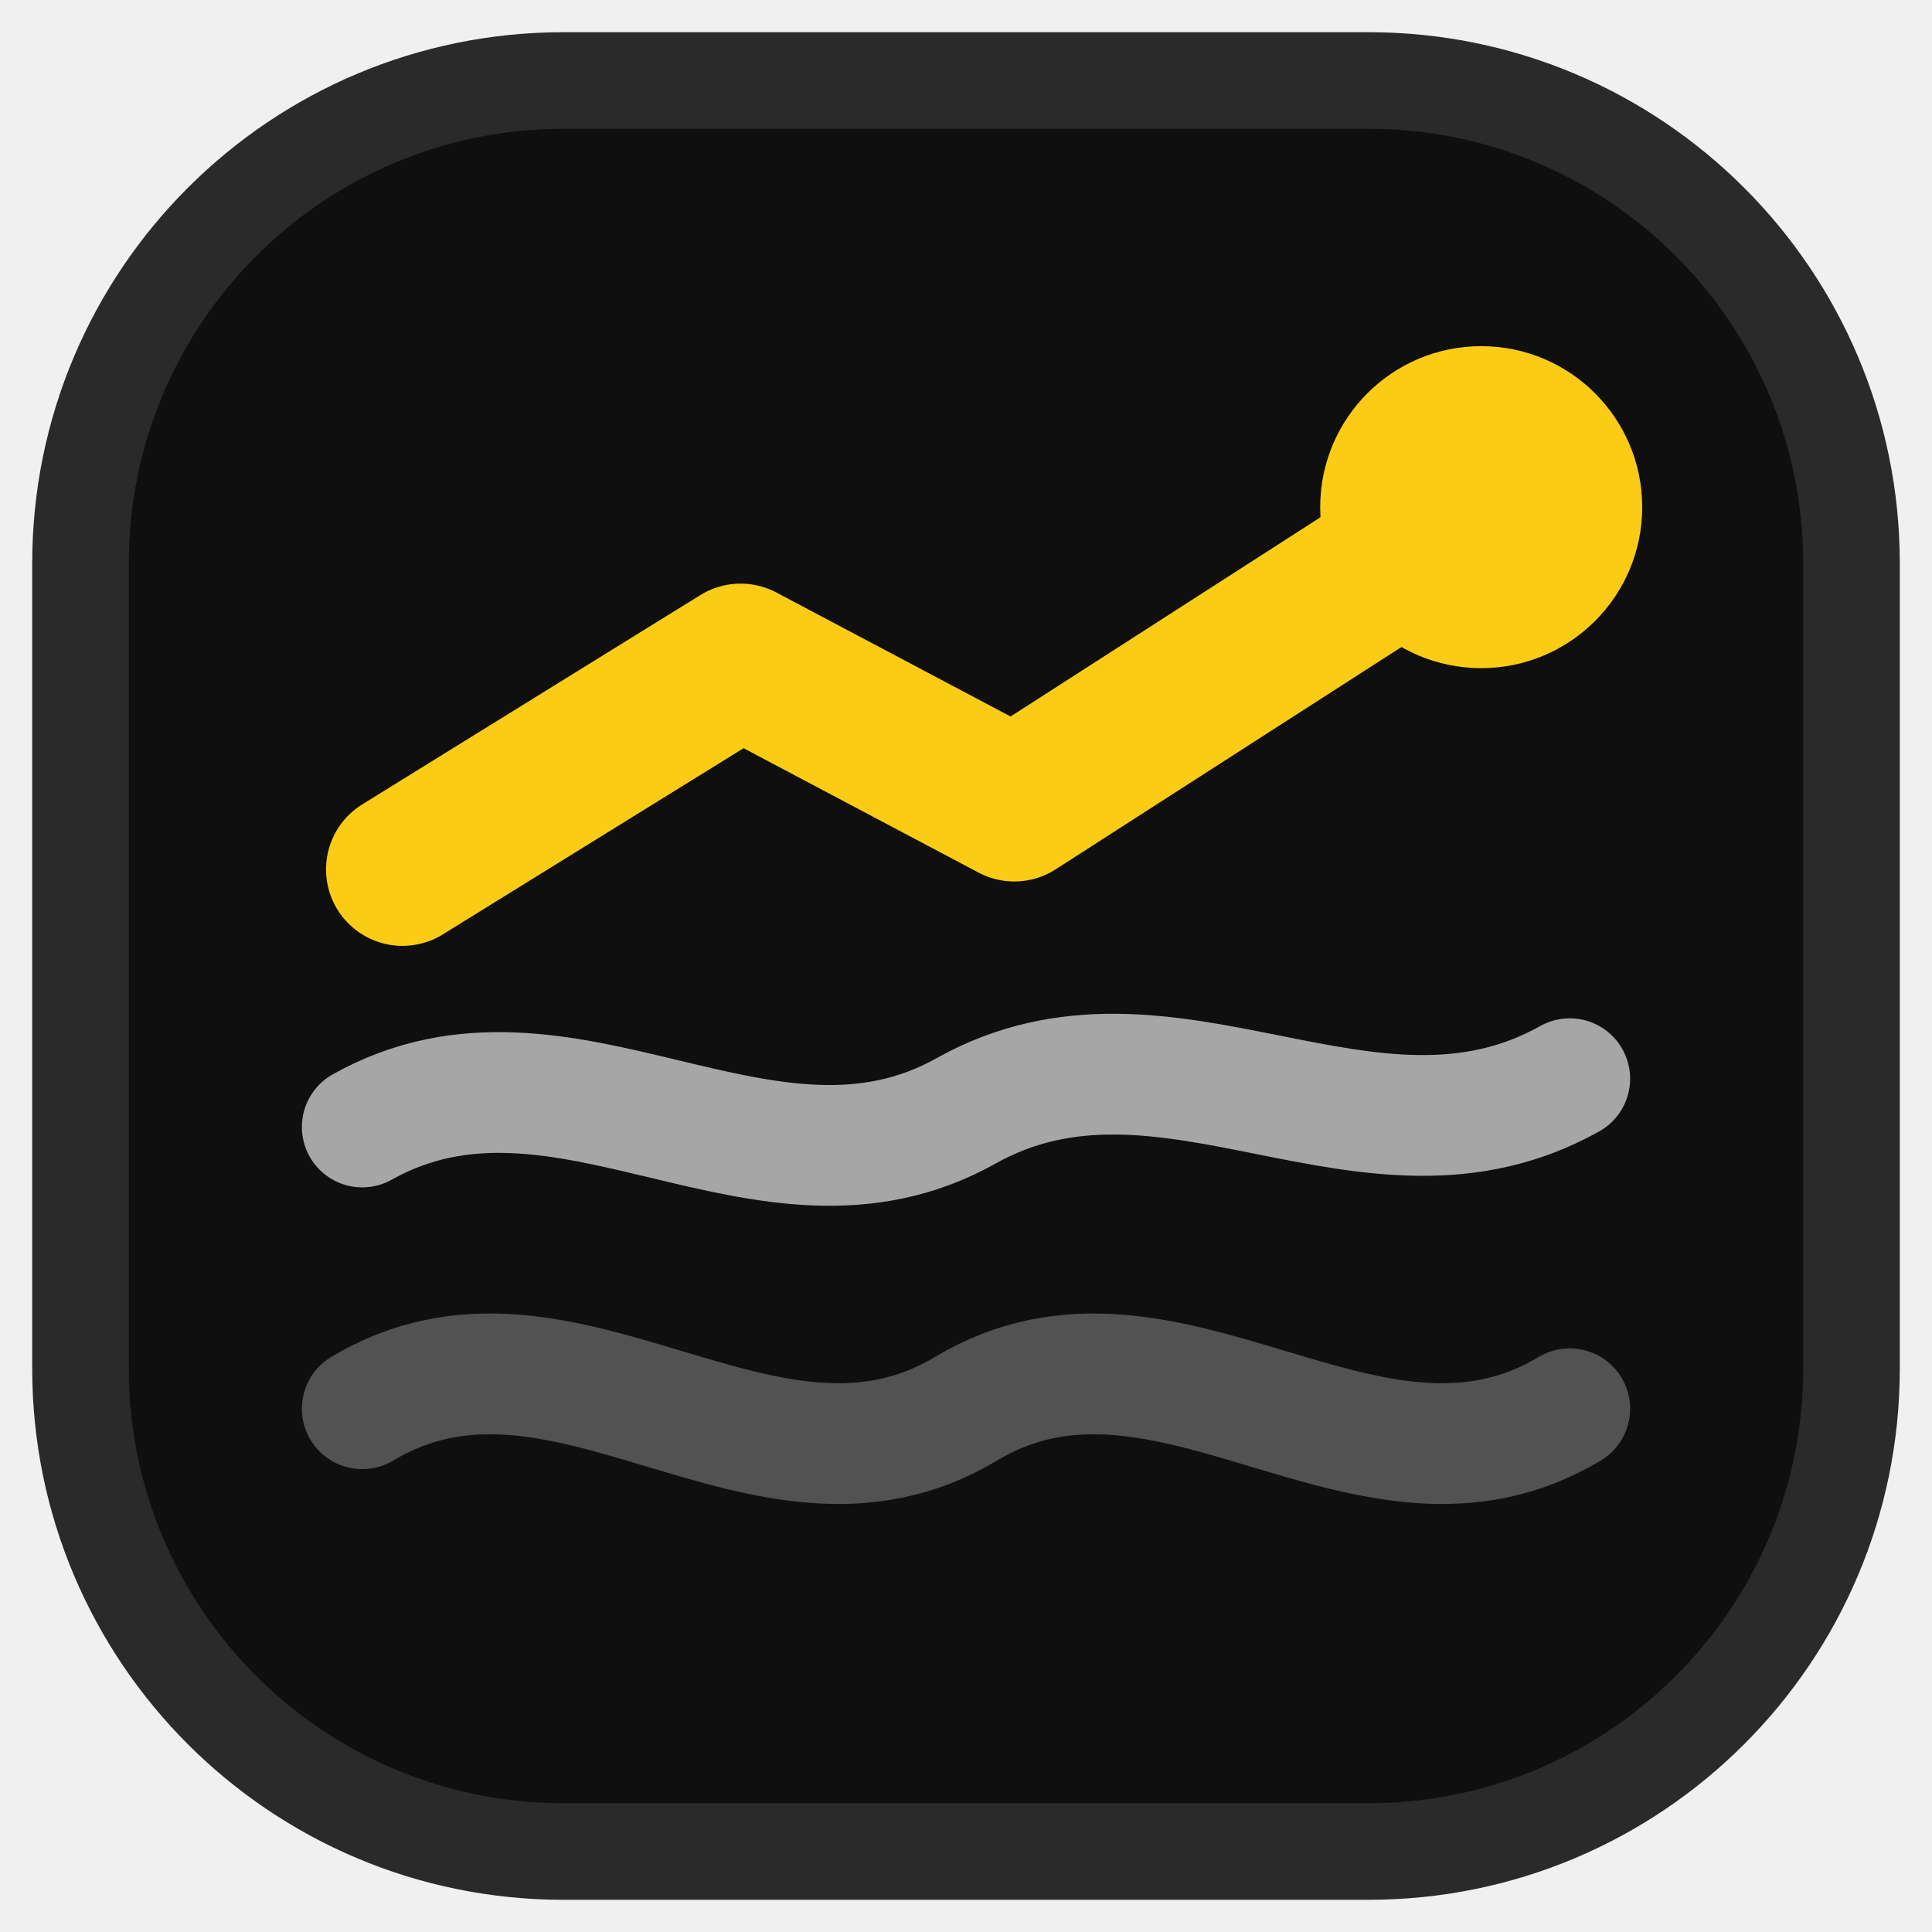
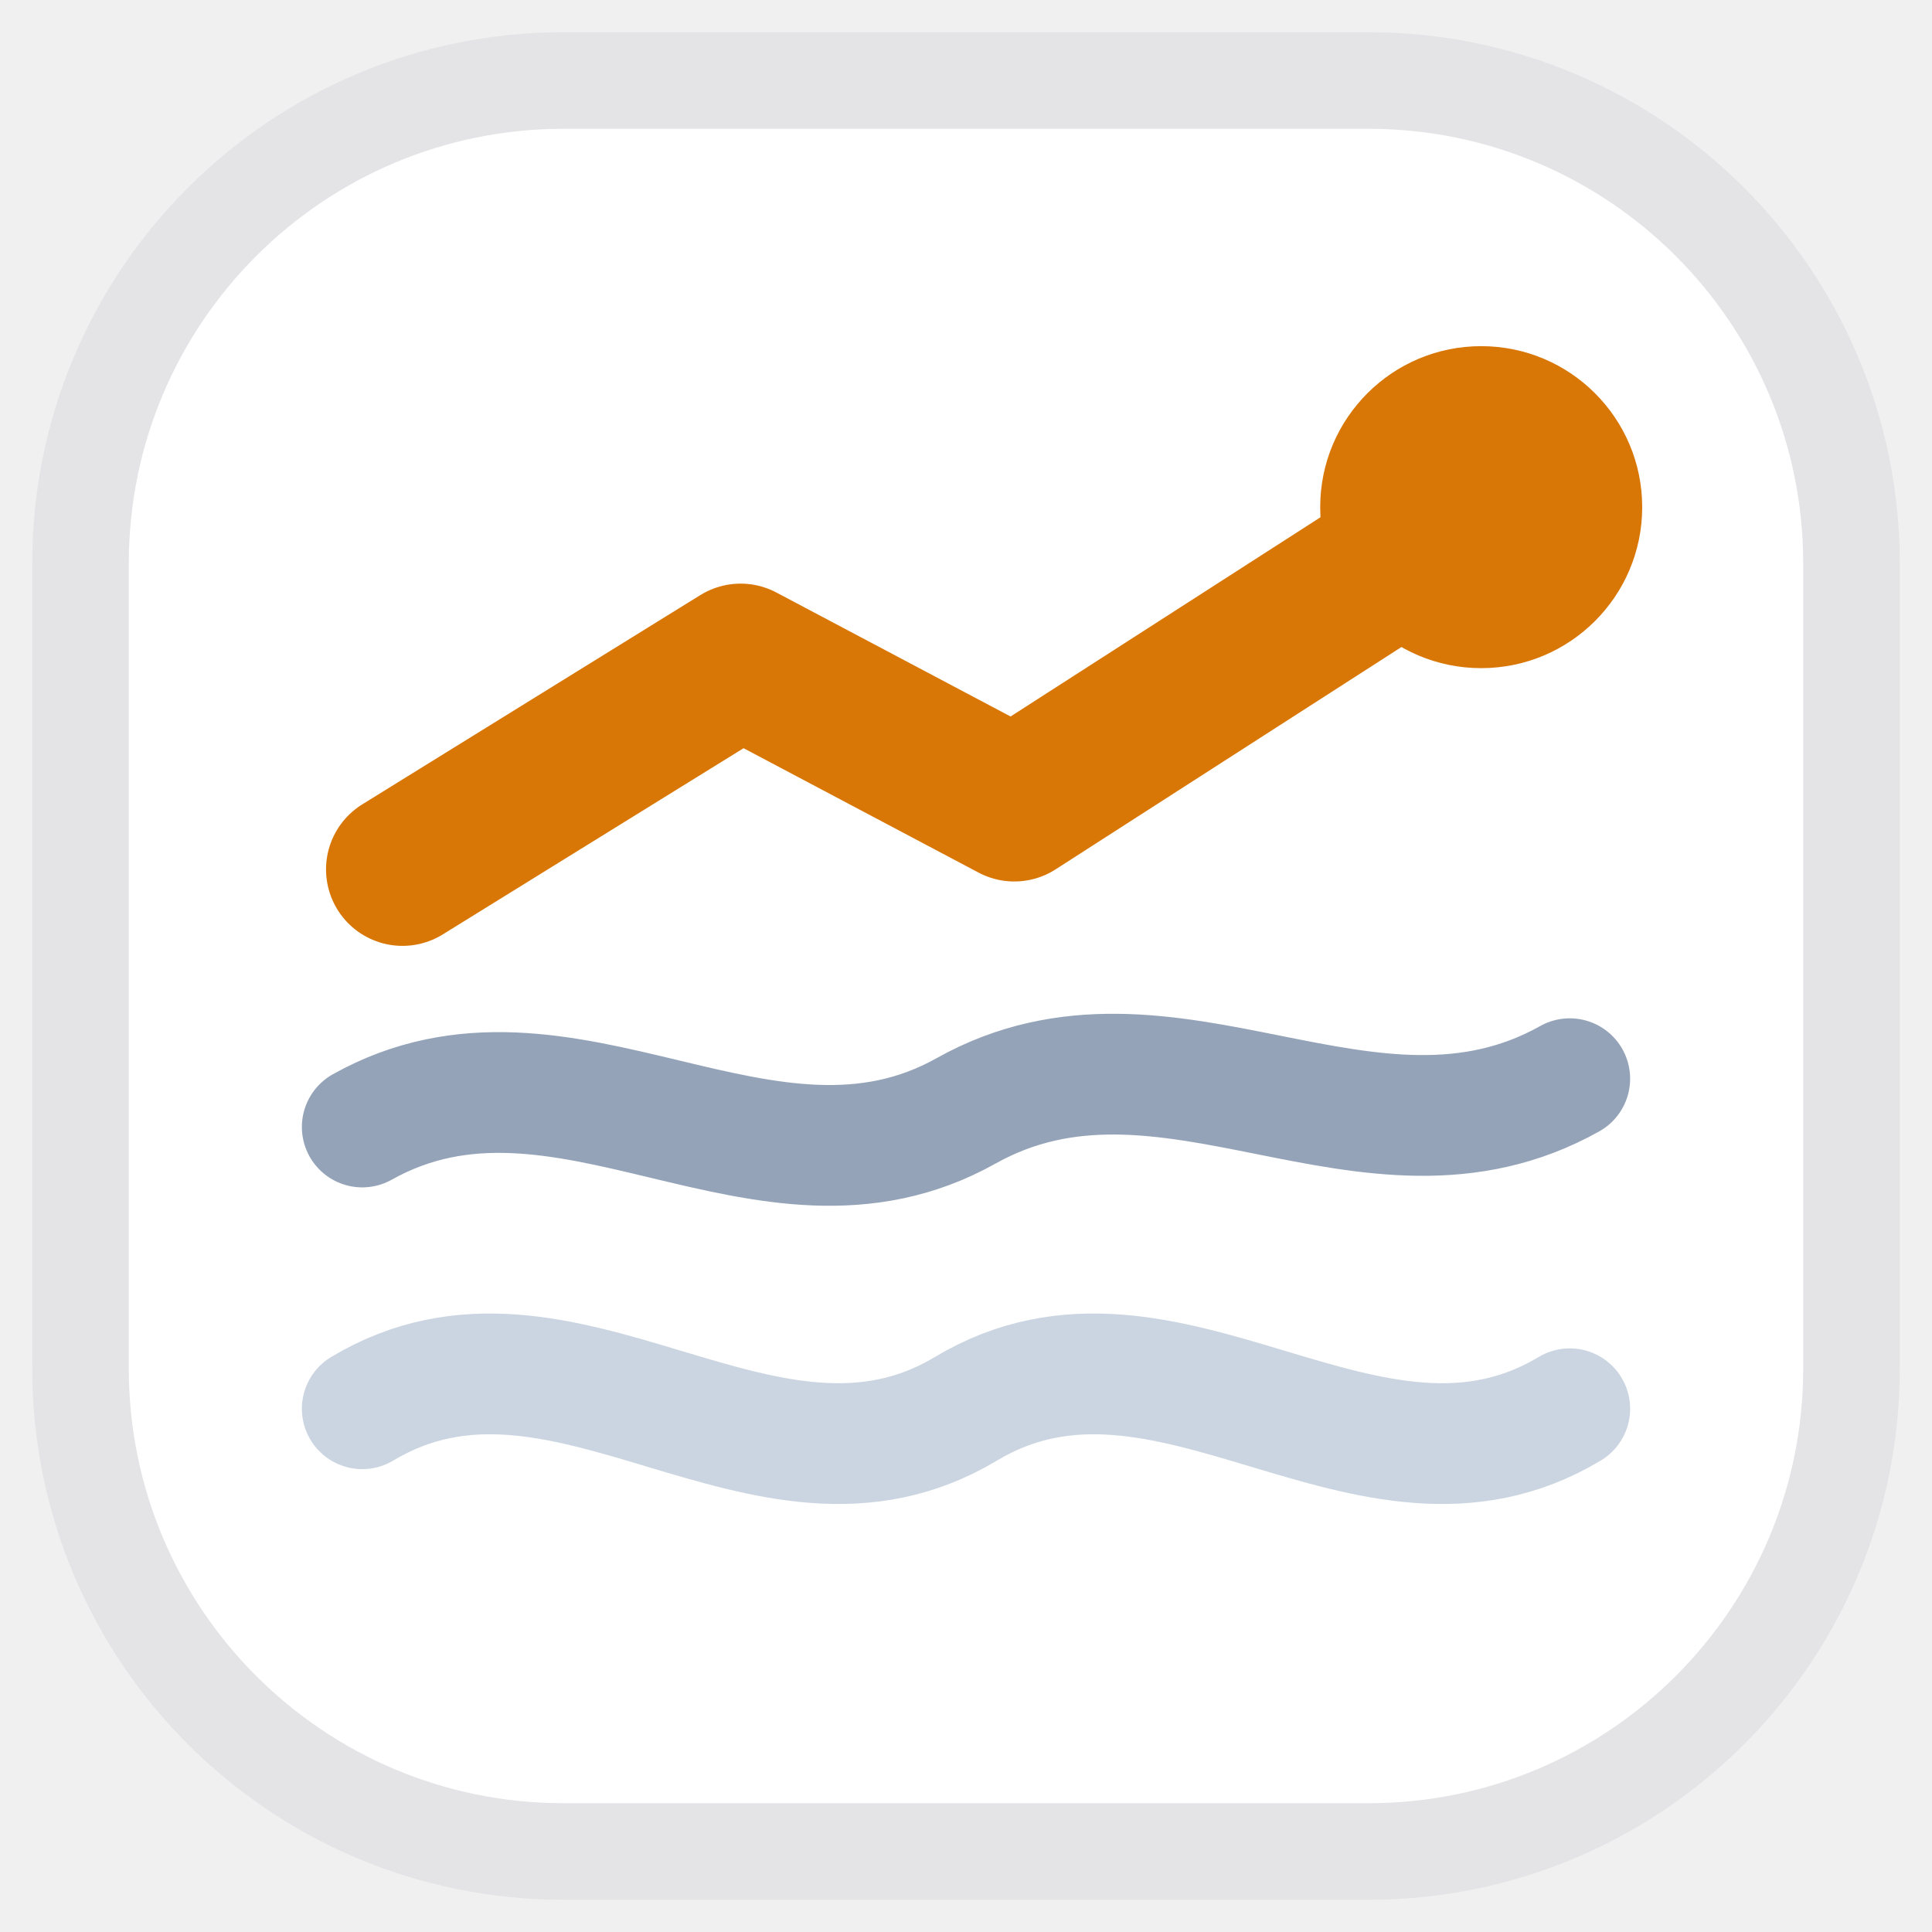
<svg xmlns="http://www.w3.org/2000/svg" width="32" height="32" viewBox="0 0 24 24" fill="none">
-   <rect x="1" y="1" width="22" height="22" rx="6" fill="#0F0F0F" stroke="#2A2A2A" stroke-width="1.2" />
-   <path d="M4.5 17.5C7 16 9.5 19 12 17.5C14.5 16 17 19 19.5 17.5" stroke="#525252" stroke-width="1.5" stroke-linecap="round" />
-   <path d="M4.5 14C7 12.6 9.5 15.2 12 13.8C14.5 12.4 17 14.8 19.5 13.4" stroke="#A6A6A6" stroke-width="1.5" stroke-linecap="round" />
-   <path d="M5 10.8L9.2 8.2L12.6 10L18.2 6.4" stroke="#FACC15" stroke-width="1.9" stroke-linecap="round" stroke-linejoin="round" />
-   <circle cx="18.4" cy="6.3" r="2" fill="#FACC15" />
+   <rect x="1" y="1" width="22" height="22" rx="6" fill="#FFFFFF" stroke="#E4E4E7" stroke-width="1.2" />
+   <path d="M4.5 17.5C7 16 9.5 19 12 17.5C14.5 16 17 19 19.5 17.5" stroke="#CBD5E1" stroke-width="1.5" stroke-linecap="round" />
+   <path d="M4.5 14C7 12.6 9.5 15.2 12 13.8C14.5 12.4 17 14.8 19.5 13.4" stroke="#94A3B8" stroke-width="1.5" stroke-linecap="round" />
+   <path d="M5 10.8L9.2 8.2L12.6 10L18.2 6.4" stroke="#D97706" stroke-width="1.9" stroke-linecap="round" stroke-linejoin="round" />
+   <circle cx="18.4" cy="6.3" r="2" fill="#D97706" />
</svg>
